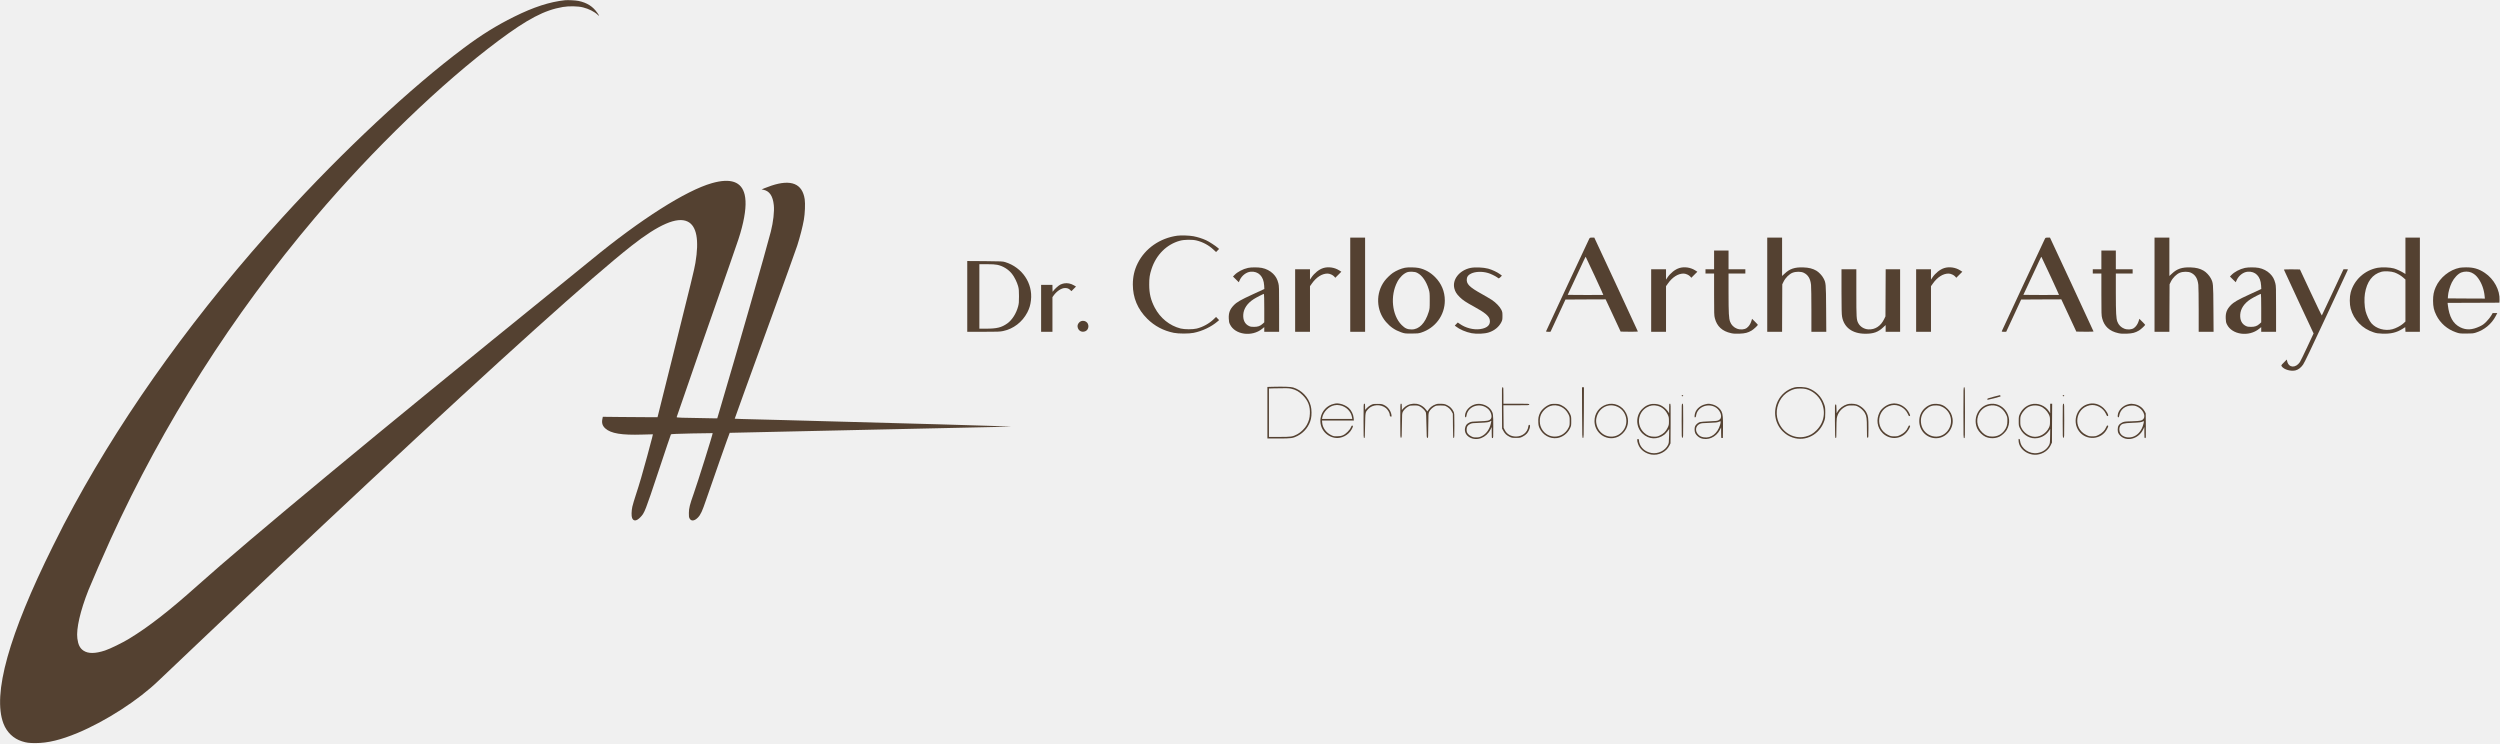
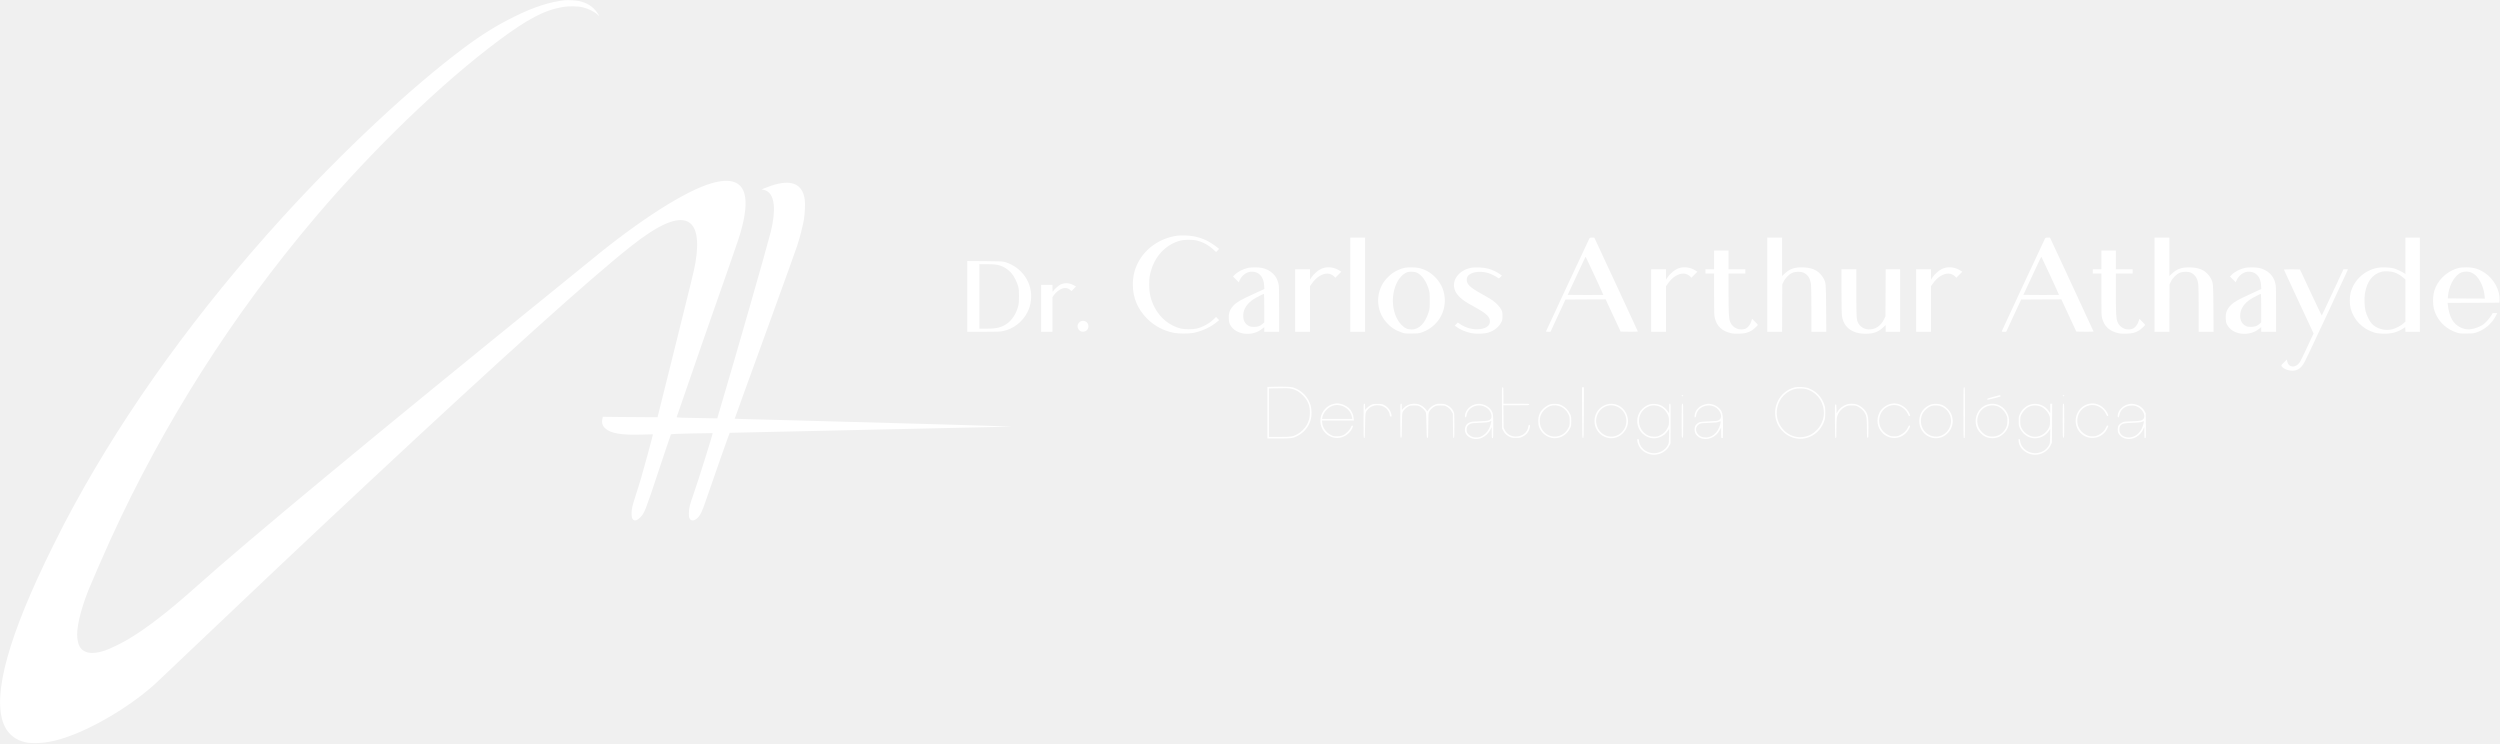
<svg xmlns="http://www.w3.org/2000/svg" viewBox="0 0 6397 1902" role="img" aria-label="Dr. Carlos Arthur Athayde — Dermatologia Oncológica">
-   <g transform="translate(0,1902) scale(0.1,-0.1)" fill="#544131" stroke="none">
+   <g transform="translate(0,1902) scale(0.1,-0.1)" fill="#ffffff" stroke="none">
    <path d="M14455 19014 c-387 -41 -797 -173 -1297 -421 -451 -223 -838 -463 -1293 -803 -1351 -1010 -3086 -2630 -4636 -4331 -2151 -2360 -3981 -4888 -5331 -7364 -201 -368 -328 -613 -542 -1045 -1132 -2279 -1555 -3799 -1266 -4548 84 -219 255 -382 470 -450 121 -39 182 -46 350 -46 313 0 646 81 1072 258 725 302 1566 845 2078 1342 69 66 162 154 206 195 45 41 358 338 695 660 1284 1224 2992 2836 4479 4224 3393 3168 5699 5243 6720 6046 694 546 1168 751 1436 619 230 -113 297 -470 198 -1058 -26 -160 -97 -451 -612 -2517 l-357 -1430 -245 0 c-135 0 -450 2 -700 5 l-455 5 -12 -60 c-20 -99 3 -172 76 -238 143 -129 418 -174 946 -157 148 5 270 8 272 7 3 -3 -17 -76 -143 -547 -119 -441 -203 -728 -290 -991 -41 -124 -83 -265 -94 -315 -23 -106 -26 -240 -6 -289 37 -88 113 -82 211 19 108 111 123 150 464 1176 171 514 314 940 319 946 5 8 172 15 536 23 291 6 530 10 532 8 9 -9 -387 -1273 -488 -1556 -97 -272 -120 -364 -121 -486 -2 -79 2 -108 16 -137 40 -80 124 -73 212 16 74 76 111 157 218 471 173 507 590 1691 599 1700 2 2 1612 38 3578 79 1966 42 3591 77 3610 79 90 6 -3098 98 -5770 167 -1243 31 -1290 33 -1290 36 0 7 376 1046 945 2609 326 897 620 1715 654 1819 71 220 140 489 171 666 27 158 37 406 21 520 -59 401 -345 518 -851 350 -63 -21 -146 -52 -184 -68 l-68 -29 38 -7 c162 -30 250 -157 274 -395 17 -160 -13 -426 -76 -676 -112 -445 -895 -3177 -1322 -4615 l-49 -165 -94 1 c-890 14 -950 16 -944 33 4 9 58 165 120 346 270 790 739 2137 1228 3530 239 683 266 765 321 975 93 359 117 643 71 838 -79 334 -359 432 -840 295 -662 -188 -1825 -927 -3073 -1952 -97 -80 -496 -404 -887 -720 -4612 -3734 -7877 -6440 -9215 -7636 -711 -636 -1244 -1050 -1734 -1347 -177 -108 -487 -259 -619 -303 -253 -83 -432 -84 -553 -2 -89 60 -135 152 -155 312 -31 245 74 704 284 1235 73 184 401 937 567 1300 1347 2953 3119 5740 5234 8235 1482 1748 3230 3434 4692 4525 745 555 1175 781 1645 861 158 27 386 23 517 -10 148 -37 292 -110 375 -189 51 -49 47 -29 -12 54 -112 160 -261 254 -476 300 -70 15 -277 26 -350 18z" />
    <path d="M30125 12989 c-445 -61 -823 -325 -1013 -704 -85 -170 -125 -345 -125 -545 0 -339 123 -632 367 -875 189 -188 418 -309 684 -362 120 -24 384 -24 504 0 224 45 451 153 613 292 l40 34 -39 40 -40 41 -61 -59 c-115 -111 -276 -199 -432 -238 -99 -25 -314 -24 -413 1 -282 72 -521 265 -663 535 -100 191 -141 359 -141 586 -1 171 12 256 60 403 118 363 389 632 729 723 110 30 317 32 425 5 163 -41 312 -122 431 -234 l66 -61 38 39 39 40 -34 30 c-64 55 -225 159 -301 194 -97 44 -212 80 -320 101 -104 20 -320 27 -414 14z" />
    <path d="M34550 11735 l0 -1205 190 0 190 0 0 1205 0 1205 -190 0 -190 0 0 -1205z" />
    <path d="M40664 12908 c-30 -58 -1096 -2342 -1101 -2360 -5 -16 2 -18 53 -18 l59 1 191 412 191 412 514 3 514 2 192 -412 192 -413 221 -3 c121 -1 220 1 220 5 0 5 -251 547 -557 1205 l-558 1198 -57 0 c-55 0 -58 -2 -74 -32z m141 -948 c123 -266 223 -485 221 -487 -1 -2 -207 -2 -457 -1 l-455 3 168 360 c268 576 288 618 293 614 2 -3 106 -223 230 -489z" />
    <path d="M45220 11735 l0 -1205 190 0 190 0 2 608 3 607 34 70 c47 96 145 193 226 225 87 35 220 35 290 0 111 -54 169 -151 186 -310 5 -47 9 -336 9 -642 l0 -558 191 0 190 0 -4 593 c-4 653 -5 658 -69 779 -37 70 -116 153 -180 191 -95 55 -191 80 -338 85 -216 7 -344 -36 -472 -157 l-68 -63 0 491 0 491 -190 0 -190 0 0 -1205z" />
    <path d="M52324 12908 c-30 -58 -1096 -2342 -1101 -2360 -5 -16 2 -18 53 -18 l59 1 191 412 191 412 514 3 514 2 192 -412 192 -413 221 -3 c121 -1 220 1 220 5 0 5 -251 547 -557 1205 l-558 1198 -57 0 c-55 0 -58 -2 -74 -32z m141 -948 c123 -266 223 -485 221 -487 -1 -2 -207 -2 -457 -1 l-455 3 168 360 c268 576 288 618 293 614 2 -3 106 -223 230 -489z" />
    <path d="M55130 11735 l0 -1205 190 0 190 0 2 608 3 607 34 70 c47 96 145 193 226 225 87 35 220 35 290 0 111 -54 169 -151 186 -310 5 -47 9 -336 9 -642 l0 -558 191 0 190 0 -4 593 c-4 653 -5 658 -69 779 -37 70 -116 153 -180 191 -95 55 -191 80 -338 85 -216 7 -344 -36 -472 -157 l-68 -63 0 491 0 491 -190 0 -190 0 0 -1205z" />
    <path d="M61550 12474 l0 -466 -32 21 c-67 44 -189 101 -260 122 -101 29 -312 37 -423 16 -331 -63 -600 -310 -686 -632 -30 -113 -30 -298 0 -410 78 -290 297 -516 591 -610 70 -23 110 -28 224 -33 212 -7 363 29 511 123 l70 44 3 -60 3 -59 184 0 185 0 0 1205 0 1205 -185 0 -185 0 0 -466z m-278 -426 c83 -31 162 -78 228 -136 l50 -44 0 -538 0 -538 -57 -52 c-65 -58 -189 -122 -278 -145 -194 -49 -414 14 -536 154 -53 61 -122 205 -149 311 -30 119 -37 324 -16 450 50 304 191 491 419 555 82 23 254 14 339 -17z" />
    <path d="M43860 12370 l0 -240 -110 0 -110 0 0 -55 0 -55 110 0 110 0 0 -533 c0 -499 1 -539 20 -611 52 -206 189 -332 414 -381 61 -14 108 -16 215 -13 147 6 215 23 315 82 45 27 156 129 156 144 0 4 -33 40 -74 81 l-74 73 -18 -58 c-23 -75 -68 -141 -121 -178 -59 -41 -162 -48 -247 -16 -80 30 -146 96 -175 175 -34 89 -40 214 -41 748 l0 487 215 0 215 0 0 55 0 55 -215 0 -215 0 0 240 0 240 -185 0 -185 0 0 -240z" />
    <path d="M53770 12370 l0 -240 -110 0 -110 0 0 -55 0 -55 110 0 110 0 0 -533 c0 -499 1 -539 20 -611 52 -206 189 -332 414 -381 61 -14 108 -16 215 -13 147 6 215 23 315 82 45 27 156 129 156 144 0 4 -33 40 -74 81 l-74 73 -18 -58 c-23 -75 -68 -141 -121 -178 -59 -41 -162 -48 -247 -16 -80 30 -146 96 -175 175 -34 89 -40 214 -41 748 l0 487 215 0 215 0 0 55 0 55 -215 0 -215 0 0 240 0 240 -185 0 -185 0 0 -240z" />
    <path d="M24750 11436 l0 -906 413 0 c363 0 423 2 503 19 265 55 493 230 621 476 53 104 79 189 93 312 51 434 -223 840 -655 975 -67 21 -91 22 -522 26 l-453 3 0 -905z m768 808 c144 -29 286 -116 377 -232 60 -74 130 -216 157 -317 18 -67 22 -108 22 -255 0 -152 -3 -186 -22 -260 -49 -183 -154 -347 -276 -435 -148 -105 -268 -135 -542 -135 l-174 0 0 825 0 825 190 0 c134 0 214 -5 268 -16z" />
    <path d="M31934 12165 c-131 -29 -270 -102 -346 -182 l-38 -39 74 -73 74 -73 25 56 c53 115 167 203 277 213 200 18 335 -118 347 -352 l5 -90 -293 -135 c-312 -143 -412 -200 -490 -282 -99 -103 -133 -193 -127 -337 3 -80 8 -106 31 -152 130 -267 562 -325 823 -113 l54 44 0 -60 0 -60 190 0 190 0 0 583 c0 544 -1 589 -19 659 -28 107 -64 173 -135 244 -75 74 -179 128 -289 149 -95 18 -270 18 -353 0z m416 -1029 l0 -364 -41 -37 c-65 -59 -120 -78 -219 -79 -69 0 -94 4 -133 23 -104 51 -154 152 -144 294 10 149 103 287 264 391 68 44 247 136 265 136 4 0 8 -164 8 -364z" />
    <path d="M33857 12160 c-107 -34 -226 -129 -303 -244 l-34 -51 0 133 0 132 -190 0 -190 0 0 -800 0 -800 190 0 190 0 0 583 0 584 49 69 c114 162 260 254 400 254 57 0 138 -37 173 -78 l25 -30 78 78 77 77 -59 37 c-119 75 -279 97 -406 56z" />
    <path d="M35951 12169 c-101 -20 -220 -71 -311 -132 -63 -43 -165 -142 -212 -206 -232 -311 -217 -755 37 -1049 111 -129 229 -209 386 -264 92 -32 98 -33 264 -33 150 0 179 3 245 23 366 116 610 444 610 822 0 231 -85 435 -250 601 -123 123 -264 201 -422 233 -83 17 -272 20 -347 5z m319 -134 c118 -60 227 -216 286 -411 26 -85 28 -99 28 -294 0 -196 -1 -209 -27 -294 -89 -286 -244 -446 -434 -446 -110 0 -171 27 -258 114 -248 249 -298 747 -111 1103 61 117 159 212 254 248 24 10 65 14 122 12 70 -3 95 -9 140 -32z" />
    <path d="M37625 12164 c-284 -62 -469 -298 -411 -525 22 -85 57 -141 135 -219 79 -79 159 -132 368 -246 279 -152 381 -237 402 -333 28 -130 -59 -216 -244 -242 -172 -24 -375 29 -526 136 l-47 33 -38 -39 -39 -40 25 -20 c100 -79 257 -146 406 -175 132 -24 331 -16 440 20 145 47 261 143 321 264 25 51 28 68 28 157 0 90 -3 106 -29 159 -38 78 -141 185 -240 250 -45 30 -160 97 -256 151 -325 180 -402 259 -387 391 6 60 38 99 110 134 109 53 283 59 435 14 62 -18 181 -75 227 -108 17 -12 35 -25 41 -29 6 -3 28 11 48 32 l37 38 -49 37 c-76 55 -198 113 -303 142 -121 33 -344 42 -454 18z" />
    <path d="M42967 12160 c-107 -34 -226 -129 -303 -244 l-34 -51 0 133 0 132 -190 0 -190 0 0 -800 0 -800 190 0 190 0 0 583 0 584 49 69 c114 162 260 254 400 254 57 0 138 -37 173 -78 l25 -30 78 78 77 77 -59 37 c-119 75 -279 97 -406 56z" />
    <path d="M49747 12160 c-107 -34 -226 -129 -303 -244 l-34 -51 0 133 0 132 -190 0 -190 0 0 -800 0 -800 190 0 190 0 0 583 0 584 49 69 c114 162 260 254 400 254 57 0 138 -37 173 -78 l25 -30 78 78 77 77 -59 37 c-119 75 -279 97 -406 56z" />
    <path d="M57444 12165 c-131 -29 -270 -102 -346 -182 l-38 -39 74 -73 74 -73 25 56 c53 115 167 203 277 213 200 18 335 -118 347 -352 l5 -90 -293 -135 c-312 -143 -412 -200 -490 -282 -99 -103 -133 -193 -127 -337 3 -80 8 -106 31 -152 130 -267 562 -325 823 -113 l54 44 0 -60 0 -60 190 0 190 0 0 583 c0 544 -1 589 -19 659 -28 107 -64 173 -135 244 -75 74 -179 128 -289 149 -95 18 -270 18 -353 0z m416 -1029 l0 -364 -41 -37 c-65 -59 -120 -78 -219 -79 -69 0 -94 4 -133 23 -104 51 -154 152 -144 294 10 149 103 287 264 391 68 44 247 136 265 136 4 0 8 -164 8 -364z" />
    <path d="M62941 12169 c-260 -51 -508 -250 -616 -496 -50 -112 -68 -206 -68 -348 1 -154 21 -246 83 -370 102 -205 279 -360 501 -437 92 -32 98 -33 264 -33 150 0 179 3 245 23 220 69 406 224 510 424 l41 78 -59 0 -59 0 -39 -67 c-22 -38 -75 -104 -119 -149 -68 -69 -95 -89 -175 -127 -193 -91 -343 -98 -495 -23 -186 92 -284 267 -320 573 l-6 53 663 2 663 3 3 60 c14 257 -140 545 -377 703 -154 103 -290 143 -483 141 -62 -1 -133 -5 -157 -10z m298 -124 c75 -35 124 -77 176 -150 87 -122 145 -281 161 -446 l7 -69 -474 2 -474 3 4 60 c5 95 47 242 97 345 60 121 159 225 244 258 81 31 188 30 259 -3z" />
    <path d="M47120 11563 c1 -439 4 -586 15 -646 49 -279 267 -437 599 -437 203 0 322 42 447 158 l69 64 0 -86 0 -86 185 0 185 0 0 800 0 800 -185 0 -184 0 -3 -602 -3 -603 -31 -65 c-87 -183 -234 -279 -408 -268 -111 7 -210 70 -258 162 -45 87 -48 135 -48 774 l0 602 -190 0 -190 0 0 -567z" />
    <path d="M58440 12122 c0 -5 171 -375 380 -822 l380 -812 -162 -347 c-88 -190 -174 -365 -189 -387 -107 -157 -280 -149 -322 13 l-13 53 -73 -74 c-73 -73 -73 -74 -57 -99 55 -84 241 -137 359 -103 72 21 130 66 188 146 34 46 206 407 598 1248 303 650 551 1184 551 1187 0 3 -26 5 -58 5 l-57 0 -274 -587 c-150 -324 -276 -591 -280 -595 -4 -5 -131 259 -283 585 l-277 592 -205 3 c-113 1 -206 -2 -206 -6z" />
    <path d="M27230 11769 c-25 -4 -68 -17 -95 -30 -48 -23 -154 -118 -188 -169 -15 -24 -16 -22 -16 68 l-1 92 -145 0 -145 0 0 -600 0 -600 145 0 145 0 0 443 0 444 31 43 c82 113 200 190 291 190 59 0 95 -14 133 -51 l31 -29 58 59 59 59 -54 31 c-81 47 -164 64 -249 50z" />
    <path d="M27630 10784 c-44 -38 -63 -80 -57 -126 14 -102 111 -155 204 -111 93 44 99 189 10 243 -48 30 -117 27 -157 -6z" />
    <path d="M32573 9123 l-143 -4 0 -659 0 -660 288 0 c321 0 366 6 480 64 176 90 303 250 347 439 21 90 19 238 -5 331 -56 219 -232 404 -450 471 -59 19 -248 25 -517 18z m462 -48 c116 -24 208 -76 300 -169 137 -138 192 -282 182 -476 -6 -114 -24 -178 -79 -283 -45 -85 -155 -193 -244 -239 -119 -63 -155 -68 -456 -68 l-268 0 0 620 0 619 128 4 c313 7 369 6 437 -8z" />
    <path d="M45910 9105 c-183 -50 -337 -178 -420 -350 -126 -260 -75 -571 125 -770 82 -81 154 -126 256 -161 333 -113 694 79 811 431 20 60 23 90 23 205 0 122 -3 143 -28 215 -70 198 -208 339 -405 413 -86 32 -274 41 -362 17z m304 -41 c161 -41 311 -164 386 -316 125 -255 79 -540 -120 -738 -86 -87 -163 -131 -276 -160 -329 -84 -659 137 -730 489 -45 229 48 480 230 618 70 52 148 91 221 109 72 18 216 17 289 -2z" />
    <path d="M38432 8583 l3 -528 34 -63 c39 -71 81 -110 161 -150 49 -24 66 -27 160 -27 99 0 110 2 172 33 41 20 82 50 107 78 67 77 108 224 62 224 -14 0 -20 -10 -25 -46 -20 -149 -152 -254 -316 -254 -129 0 -235 62 -287 168 l-28 57 -3 288 -3 287 330 0 c324 0 331 0 331 20 0 20 -7 20 -330 20 l-330 0 0 210 c0 205 -1 210 -20 210 -21 0 -21 -2 -18 -527z" />
    <path d="M40482 8463 c3 -640 3 -648 23 -648 20 0 20 8 23 648 l2 647 -25 0 -25 0 2 -647z" />
    <path d="M50240 8460 c0 -643 0 -650 20 -650 20 0 20 7 20 650 0 643 0 650 -20 650 -20 0 -20 -7 -20 -650z" />
    <path d="M43030 8895 c0 -8 9 -15 20 -15 11 0 20 7 20 15 0 8 -9 15 -20 15 -11 0 -20 -7 -20 -15z" />
    <path d="M51008 8867 c-128 -34 -158 -45 -158 -59 0 -10 6 -18 13 -18 19 1 318 77 324 84 7 7 -4 36 -14 35 -4 0 -79 -19 -165 -42z" />
    <path d="M52780 8895 c0 -8 9 -15 20 -15 11 0 20 7 20 15 0 8 -9 15 -20 15 -11 0 -20 -7 -20 -15z" />
    <path d="M34130 8686 c-174 -37 -312 -187 -339 -366 -37 -241 122 -462 364 -503 166 -28 351 66 434 222 36 67 39 91 12 91 -13 0 -24 -14 -36 -47 -12 -32 -41 -71 -84 -114 -86 -85 -150 -112 -271 -113 -77 -1 -92 2 -150 31 -125 61 -216 186 -227 312 l-6 61 408 0 408 0 -6 66 c-7 89 -60 197 -125 255 -59 52 -151 97 -228 109 -71 12 -84 12 -154 -4z m156 -37 c157 -29 285 -156 309 -306 l7 -43 -387 0 -387 0 7 38 c26 142 166 284 306 311 62 12 78 12 145 0z" />
    <path d="M48391 8689 c-117 -23 -244 -116 -295 -217 -95 -187 -66 -391 75 -533 166 -167 429 -169 593 -5 47 48 95 122 110 172 5 16 2 23 -12 26 -16 4 -24 -5 -41 -46 -33 -81 -100 -149 -189 -193 -70 -35 -83 -38 -162 -38 -79 0 -92 3 -162 38 -343 169 -279 679 95 757 161 33 341 -62 413 -218 31 -66 31 -66 53 -53 12 8 9 20 -17 73 -58 119 -183 214 -311 238 -61 11 -88 11 -150 -1z" />
    <path d="M53461 8689 c-311 -61 -454 -442 -264 -702 184 -250 570 -224 714 48 39 74 43 92 21 97 -16 4 -24 -5 -41 -46 -33 -81 -100 -149 -189 -193 -70 -35 -83 -38 -162 -38 -79 0 -92 3 -162 38 -343 169 -279 679 95 757 161 33 341 -62 413 -218 31 -66 31 -66 53 -53 25 16 -38 127 -108 195 -107 101 -236 142 -370 115z" />
    <path d="M34890 8249 c0 -414 1 -440 18 -437 16 3 17 28 22 318 6 350 4 340 78 422 110 122 323 133 457 24 44 -37 95 -123 95 -162 0 -36 11 -54 32 -54 18 0 19 5 13 43 -18 109 -92 208 -194 256 -50 23 -68 26 -166 26 -102 0 -114 -2 -168 -29 -32 -16 -78 -51 -102 -77 l-45 -48 0 79 c0 73 -2 80 -20 80 -20 0 -20 -7 -20 -441z" />
    <path d="M35830 8255 c0 -424 0 -435 19 -435 19 0 20 11 23 313 3 298 4 314 25 352 27 51 85 106 143 136 39 21 59 24 145 24 89 0 106 -3 150 -27 54 -28 128 -101 148 -146 8 -18 14 -126 17 -342 5 -307 6 -315 25 -315 20 0 20 7 22 313 2 297 3 315 23 357 24 50 80 104 142 137 37 20 58 23 148 23 90 0 111 -3 147 -23 63 -33 106 -74 139 -134 l29 -53 3 -313 c3 -287 5 -313 20 -310 16 3 17 31 17 318 0 307 -1 316 -23 361 -36 74 -87 125 -160 161 -57 29 -79 33 -157 36 -74 3 -101 0 -148 -18 -73 -27 -131 -72 -172 -131 l-32 -47 -34 46 c-44 60 -105 105 -176 132 -89 33 -206 26 -295 -18 -42 -20 -82 -50 -107 -79 l-41 -46 0 82 c0 74 -2 81 -20 81 -20 0 -20 -7 -20 -435z" />
    <path d="M37772 8680 c-114 -24 -208 -94 -258 -191 -31 -62 -38 -141 -13 -147 13 -2 18 8 24 45 37 246 353 344 550 171 79 -69 116 -207 70 -258 -39 -45 -79 -53 -290 -60 -186 -6 -205 -8 -256 -32 -66 -30 -96 -68 -111 -140 -20 -97 26 -190 120 -241 186 -101 424 -9 531 204 l31 62 0 -141 c0 -135 1 -142 20 -142 20 0 20 7 20 293 0 315 -4 343 -52 420 -74 117 -246 186 -386 157z m388 -437 c0 -5 -7 -36 -15 -71 -33 -141 -120 -259 -231 -313 -53 -26 -75 -31 -138 -32 -65 0 -84 4 -133 29 -80 41 -116 93 -115 168 1 75 24 114 87 146 45 22 65 25 245 31 180 6 248 16 275 40 11 11 25 12 25 2z" />
    <path d="M39687 8680 c-106 -27 -233 -128 -280 -223 -39 -80 -50 -137 -45 -240 3 -77 9 -103 34 -157 82 -174 263 -275 447 -249 136 19 263 113 328 244 33 68 34 73 34 190 0 114 -2 123 -32 188 -44 92 -119 169 -209 213 -62 31 -84 37 -156 40 -45 2 -100 -1 -121 -6z m254 -67 c81 -38 149 -105 191 -191 31 -63 33 -72 33 -177 0 -100 -2 -115 -28 -167 -159 -324 -601 -300 -718 39 -23 68 -25 179 -4 250 35 117 136 222 257 265 79 28 185 21 269 -19z" />
    <path d="M41099 8667 c-183 -63 -299 -226 -299 -422 1 -265 231 -470 488 -434 91 13 167 52 238 123 139 140 171 335 84 512 -96 195 -313 288 -511 221z m242 -37 c285 -90 369 -461 153 -673 -211 -209 -562 -105 -638 188 -19 72 -20 134 -2 200 60 228 274 352 487 285z" />
    <path d="M42223 8675 c-80 -22 -131 -52 -195 -113 -180 -171 -179 -463 1 -636 160 -152 381 -163 560 -27 19 14 54 53 78 85 l44 60 -3 -180 c-3 -166 -5 -182 -28 -229 -71 -146 -254 -236 -420 -207 -132 24 -236 97 -290 205 -16 33 -30 76 -30 96 0 45 -13 66 -35 58 -23 -9 -12 -83 25 -164 55 -120 179 -209 324 -234 185 -31 384 68 463 230 l28 56 3 508 c3 503 2 507 -18 507 -19 0 -20 -6 -20 -122 l0 -123 -35 53 c-44 65 -133 136 -203 162 -72 27 -183 34 -249 15z m192 -40 c114 -30 203 -107 259 -224 28 -60 31 -75 31 -167 0 -95 -2 -103 -37 -176 -45 -91 -104 -148 -196 -191 -57 -27 -77 -31 -147 -31 -107 1 -176 28 -255 101 -201 186 -168 512 66 649 91 53 177 65 279 39z" />
    <path d="M43030 8255 c0 -428 0 -435 20 -435 20 0 20 7 20 435 0 428 0 435 -20 435 -20 0 -20 -7 -20 -435z" />
    <path d="M43640 8676 c-153 -33 -267 -149 -278 -284 -4 -49 -3 -54 14 -50 14 2 21 15 25 49 29 203 274 316 475 219 117 -57 193 -205 152 -295 -7 -15 -30 -36 -52 -48 -36 -18 -67 -21 -241 -28 -110 -4 -217 -12 -238 -19 -47 -14 -106 -65 -123 -107 -19 -45 -17 -131 5 -178 21 -46 79 -101 129 -122 182 -76 400 14 500 207 l32 63 0 -137 c0 -137 0 -137 23 -134 l22 3 3 250 c3 275 -5 362 -39 429 -46 92 -148 164 -263 185 -70 13 -75 13 -146 -3z m375 -523 c-65 -224 -233 -354 -418 -323 -68 11 -102 28 -144 72 -84 88 -69 215 32 267 44 23 62 25 249 31 169 6 208 10 246 27 43 19 45 19 48 1 2 -10 -4 -44 -13 -75z" />
    <path d="M47265 8676 c-102 -33 -195 -103 -243 -185 l-27 -46 -3 113 c-2 104 -4 112 -22 112 -20 0 -20 -7 -18 -427 3 -398 4 -428 21 -431 16 -3 17 13 17 226 0 126 5 253 10 282 24 129 105 237 219 293 61 30 73 32 166 32 90 0 105 -3 157 -29 66 -33 138 -100 173 -160 47 -80 55 -141 55 -398 0 -231 1 -238 20 -238 19 0 20 7 20 248 0 262 -6 305 -52 396 -46 90 -157 181 -257 210 -65 19 -180 20 -236 2z" />
    <path d="M49430 8676 c-70 -20 -128 -54 -182 -104 -90 -84 -138 -198 -138 -327 0 -269 226 -470 488 -434 231 33 402 268 363 500 -16 100 -51 171 -121 243 -83 87 -170 127 -283 132 -49 2 -100 -2 -127 -10z m263 -64 c248 -116 308 -444 118 -645 -231 -244 -635 -90 -658 251 -9 130 33 238 126 325 85 80 161 108 277 103 54 -2 87 -10 137 -34z" />
    <path d="M50870 8674 c-261 -70 -394 -379 -271 -629 37 -76 130 -166 203 -200 109 -50 247 -50 356 0 62 28 154 112 189 173 199 339 -105 756 -477 656z m275 -63 c78 -39 146 -111 188 -199 28 -60 32 -77 32 -157 0 -110 -19 -172 -79 -253 -74 -100 -179 -153 -306 -153 -104 -1 -174 27 -251 99 -164 152 -181 393 -39 565 109 131 303 173 455 98z" />
    <path d="M51971 8674 c-124 -33 -227 -121 -284 -241 -30 -65 -32 -74 -32 -189 0 -119 0 -121 38 -196 85 -172 266 -269 444 -238 123 21 226 87 293 188 l31 47 -3 -185 c-3 -183 -3 -186 -32 -238 -57 -103 -161 -173 -290 -194 -208 -34 -421 112 -445 305 -5 40 -10 53 -25 55 -17 4 -18 -2 -14 -55 15 -214 256 -382 492 -344 147 24 269 112 329 238 l32 68 3 498 3 497 -25 0 -26 0 0 -122 0 -122 -28 45 c-97 152 -291 229 -461 183z m242 -54 c80 -30 167 -112 209 -198 31 -63 33 -72 33 -177 0 -98 -3 -116 -27 -168 -75 -160 -257 -260 -416 -228 -124 25 -236 113 -290 228 -24 52 -27 70 -27 168 0 99 3 116 27 167 29 63 101 146 155 179 99 61 222 72 336 29z" />
    <path d="M52780 8255 c0 -428 0 -435 20 -435 20 0 20 7 20 435 0 428 0 435 -20 435 -20 0 -20 -7 -20 -435z" />
    <path d="M54473 8679 c-150 -29 -277 -158 -285 -290 -2 -34 1 -44 14 -47 13 -2 18 6 23 35 27 165 151 266 325 266 61 0 87 -5 138 -28 138 -62 224 -229 160 -310 -39 -50 -75 -58 -295 -65 -198 -6 -203 -7 -260 -36 -74 -38 -105 -88 -105 -172 0 -72 14 -107 60 -155 162 -169 468 -93 587 146 l35 70 0 -142 c0 -136 1 -141 21 -141 20 0 20 3 17 318 l-3 317 -29 53 c-53 95 -147 160 -261 181 -66 12 -82 12 -142 0z m372 -511 c-38 -150 -123 -262 -238 -313 -135 -61 -303 -21 -357 85 -27 53 -27 134 0 178 38 61 88 75 310 83 185 7 234 13 277 37 25 15 27 2 8 -70z" />
  </g>
</svg>
